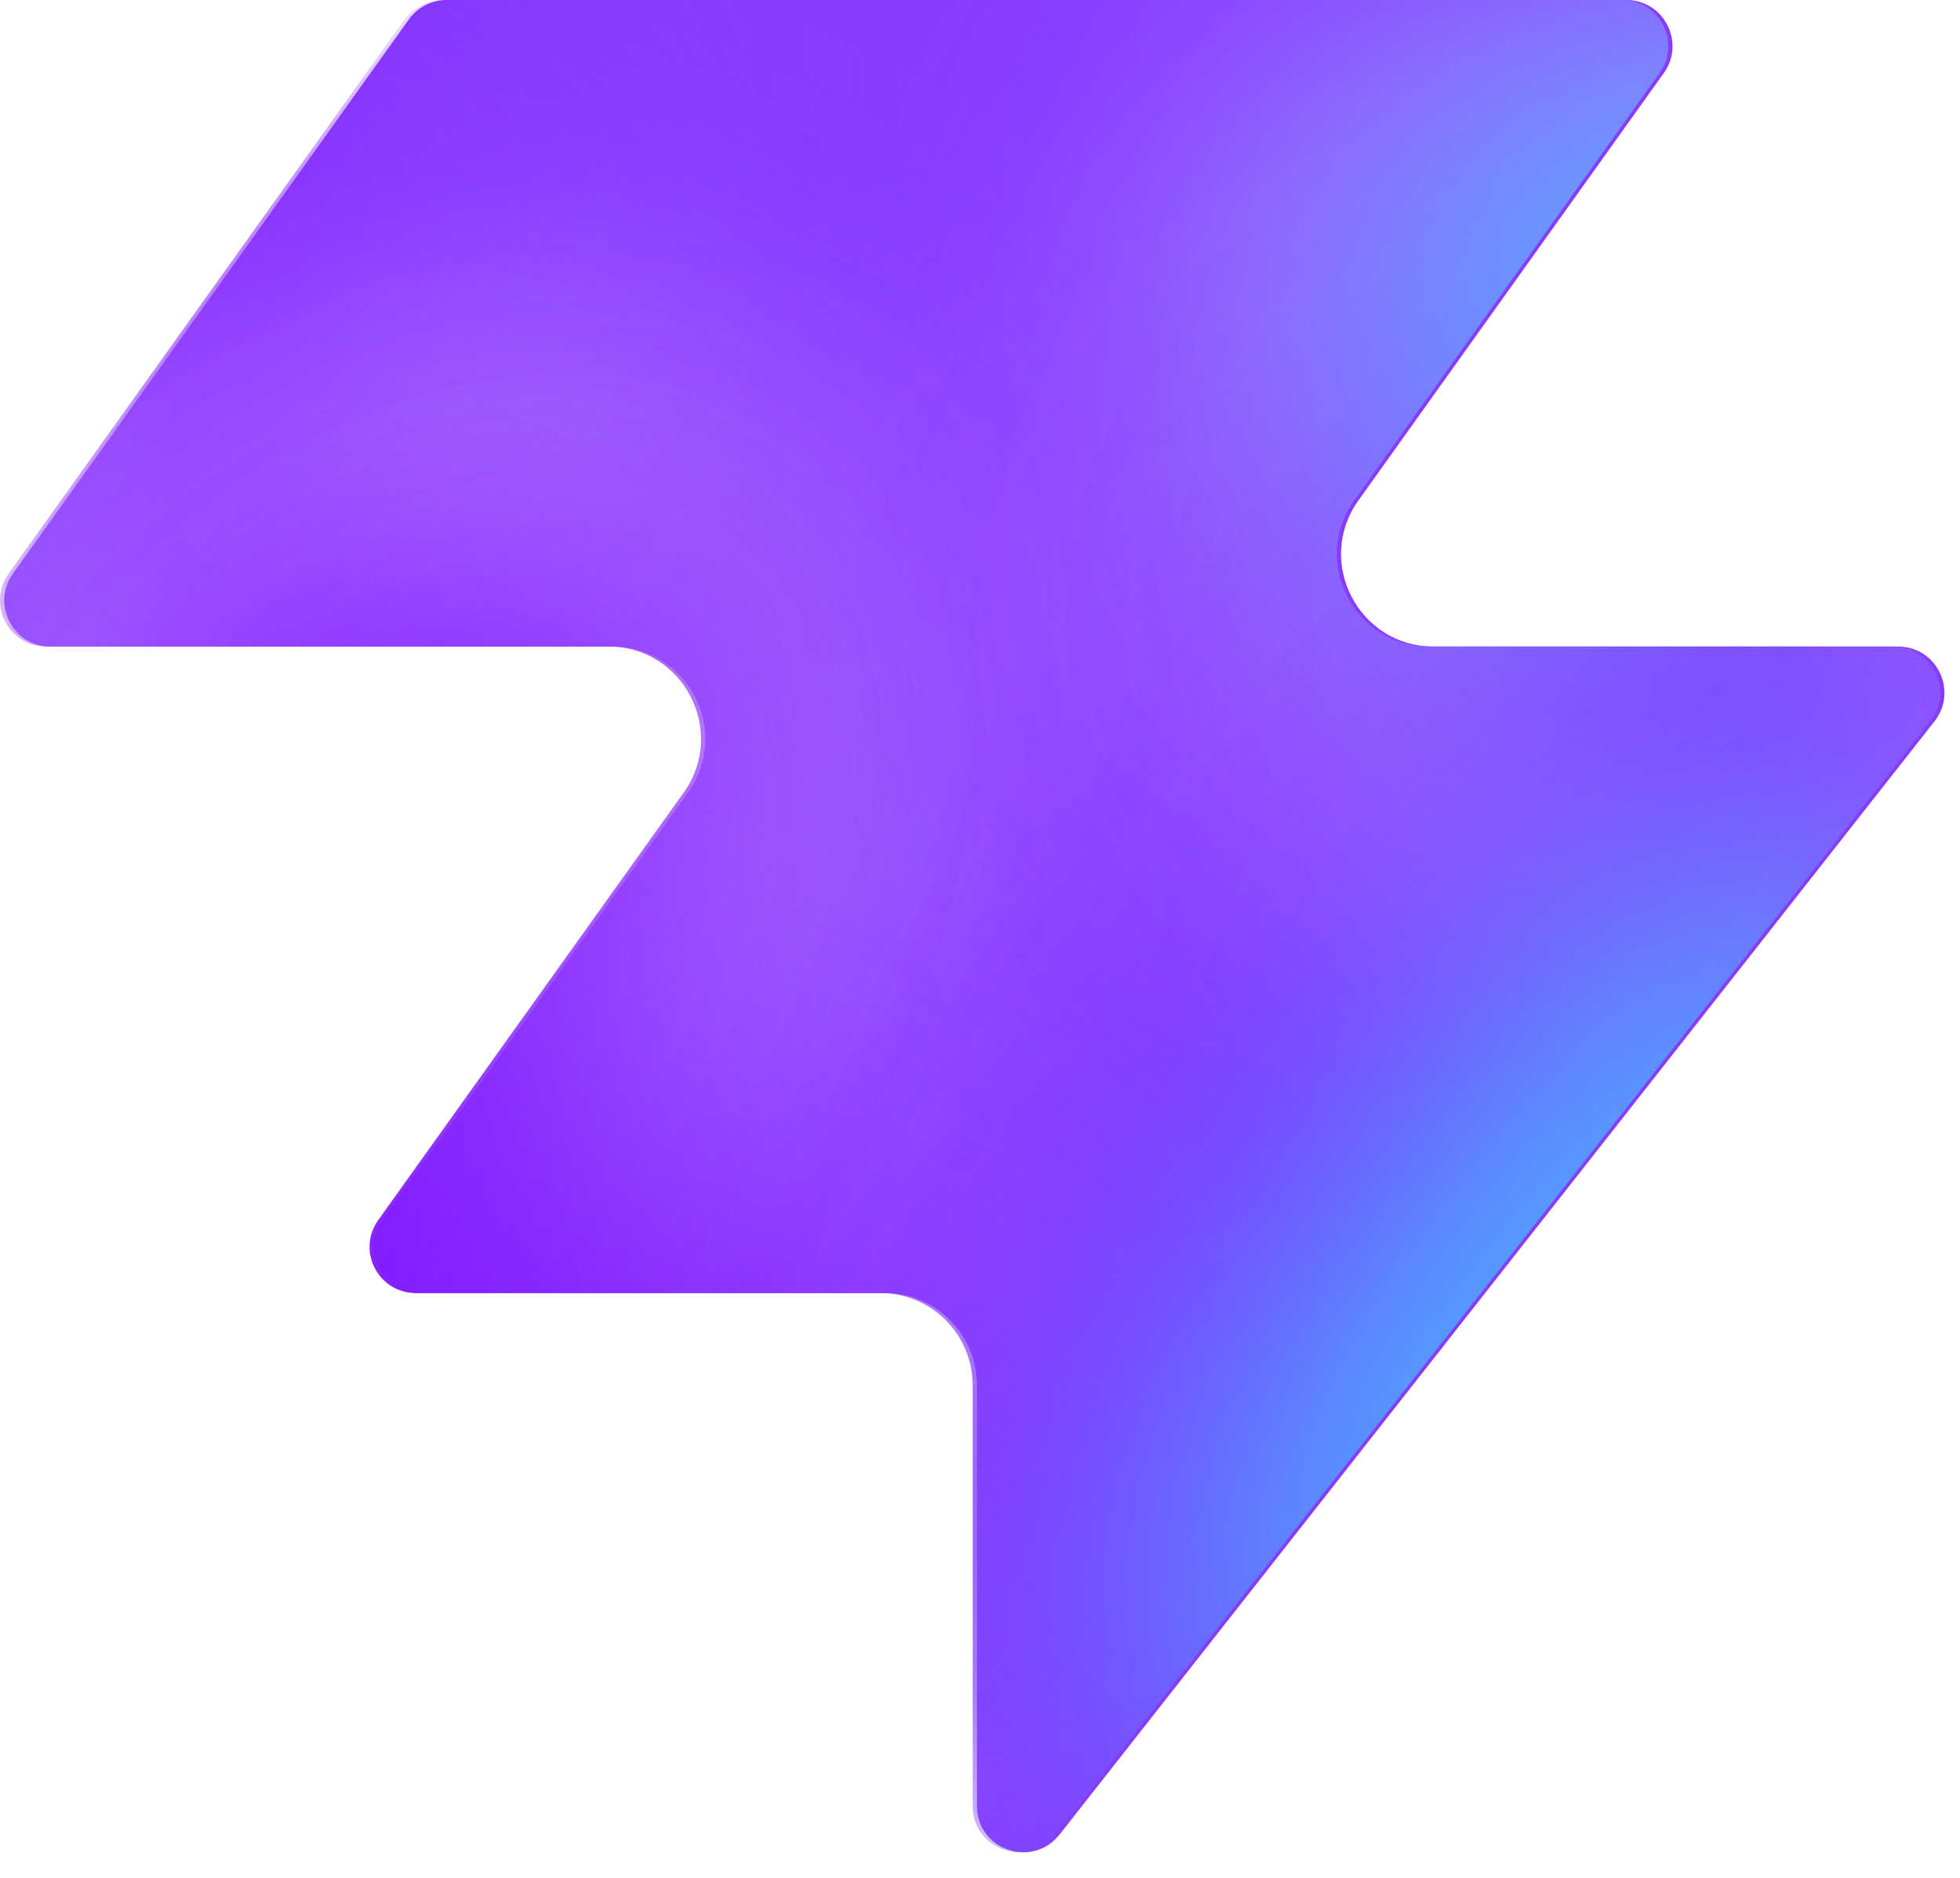
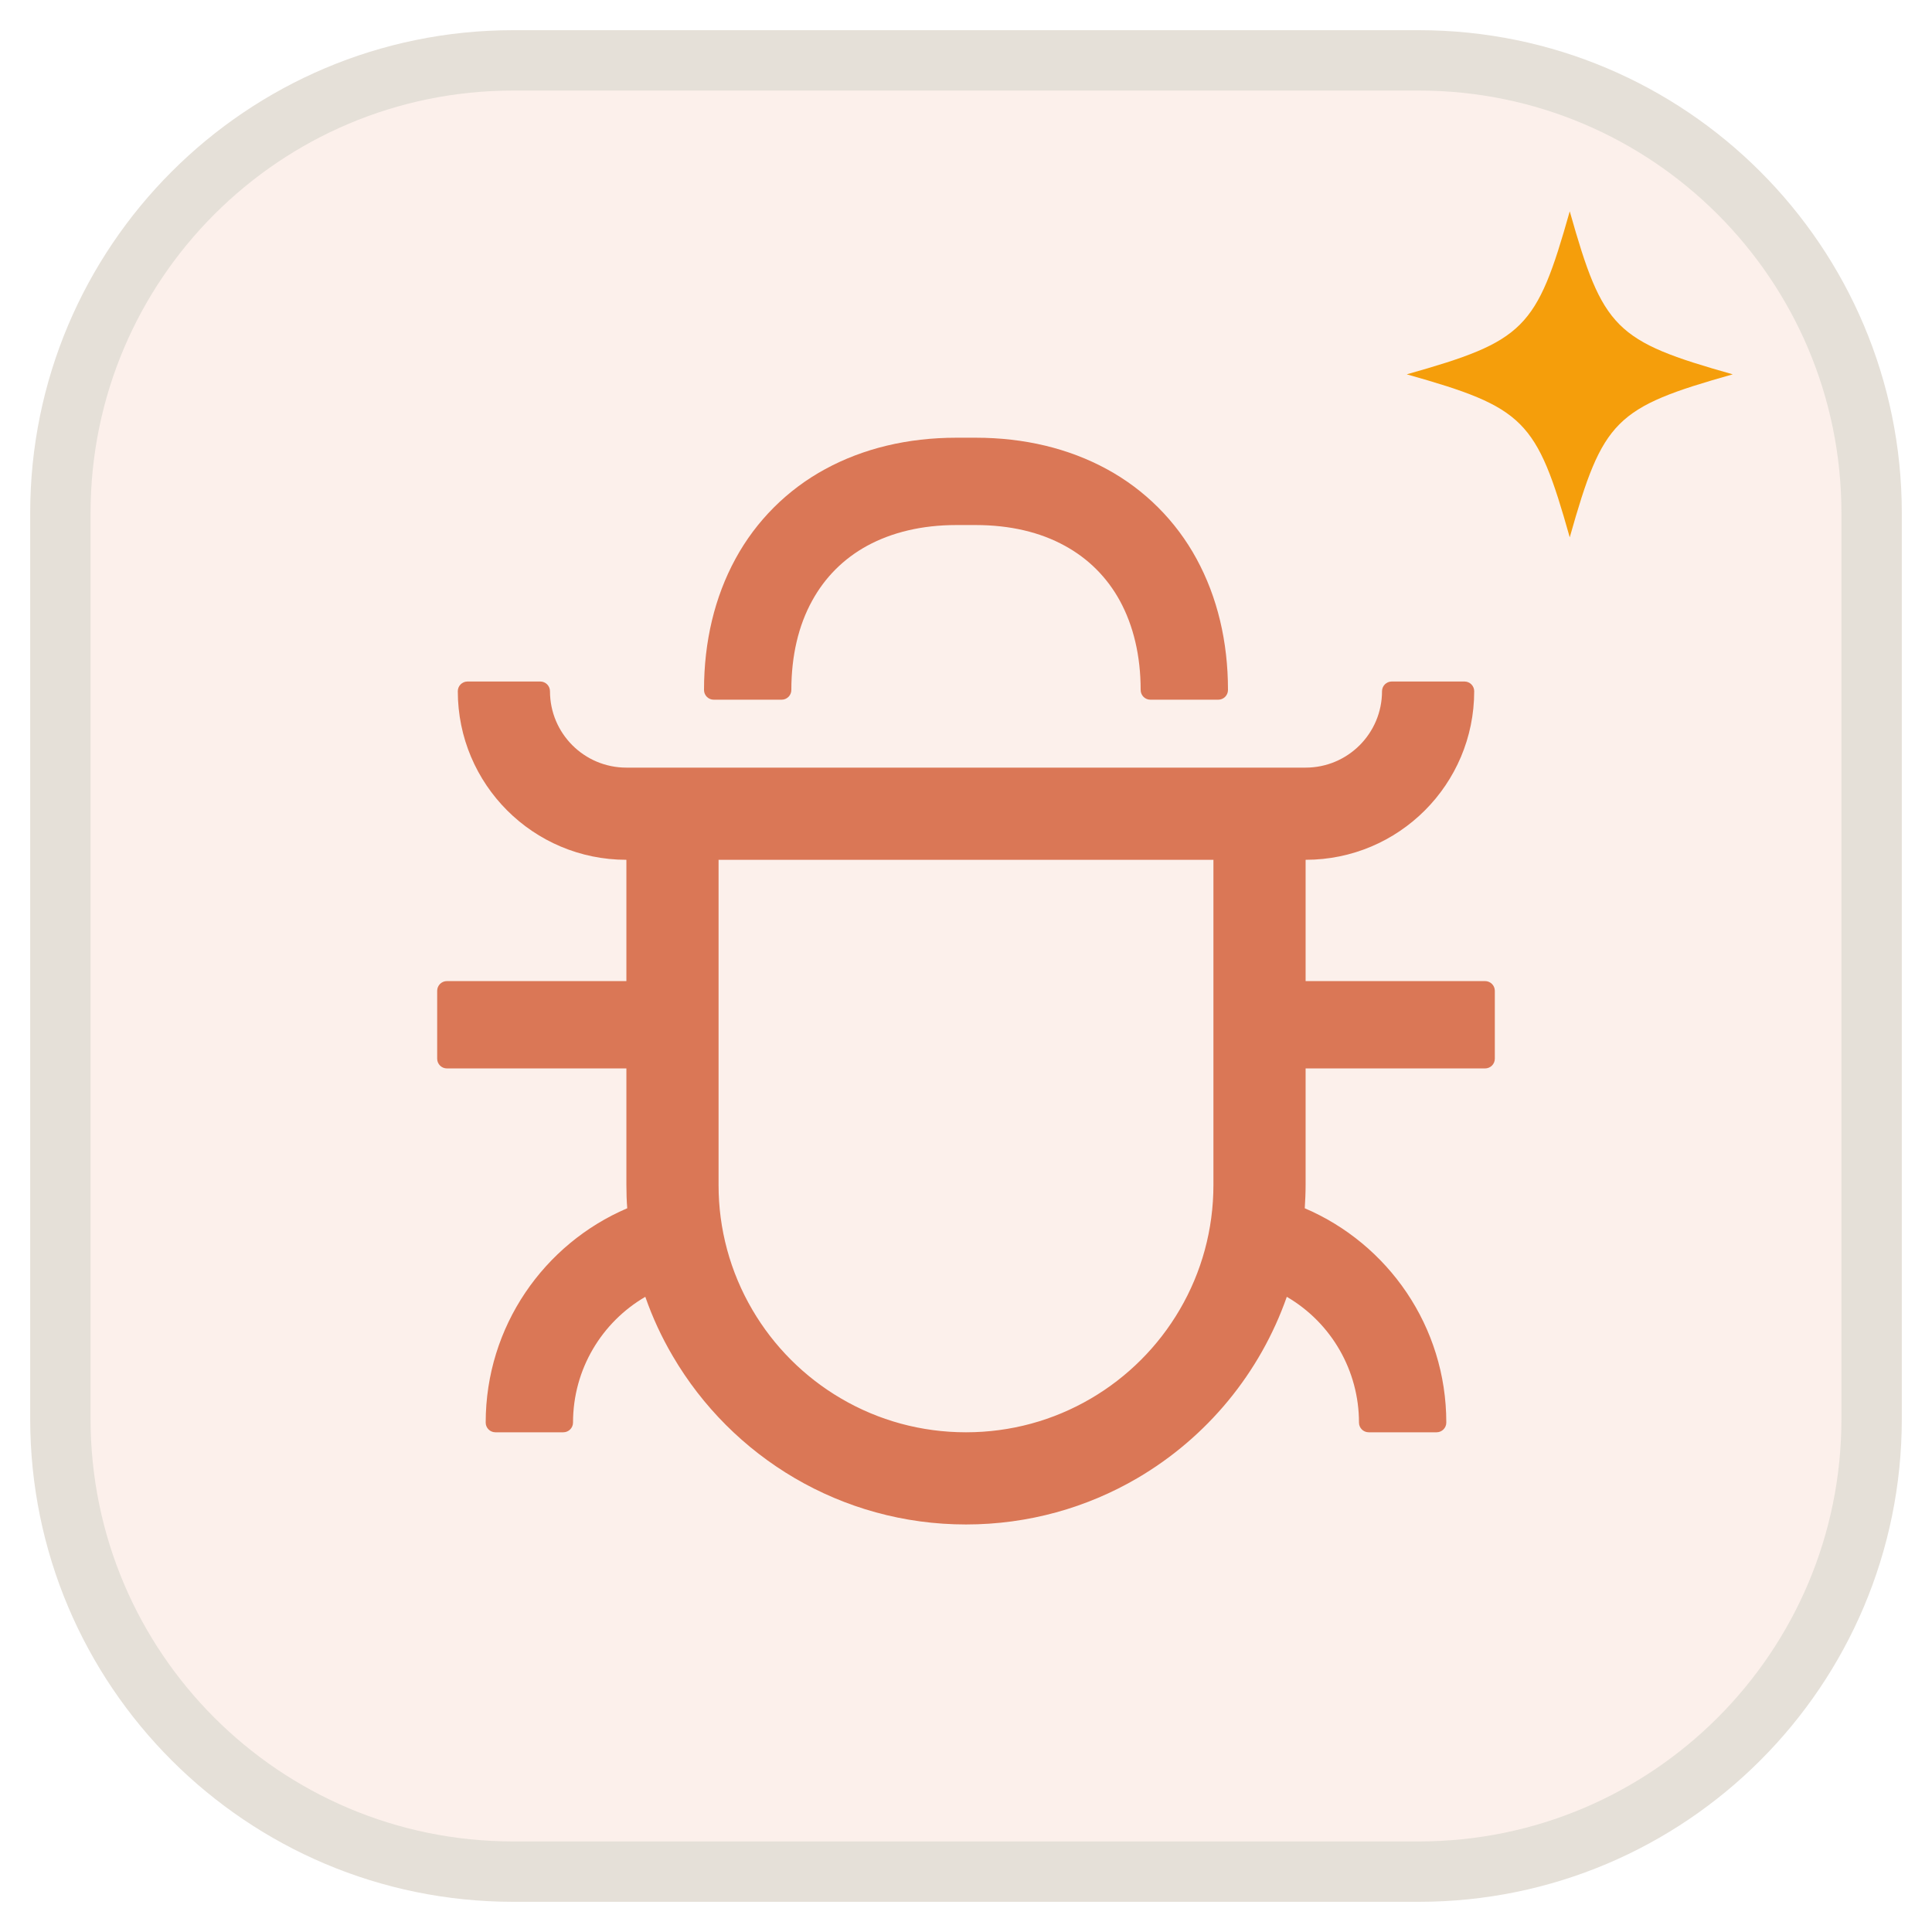
- <svg xmlns="http://www.w3.org/2000/svg" width="48" height="46" fill="none" viewBox="0 0 48 46">
-   <path fill="#863bff" d="M25.946 44.938c-.664.845-2.021.375-2.021-.698V33.937a2.26 2.26 0 0 0-2.262-2.262H10.287c-.92 0-1.456-1.04-.92-1.788l7.48-10.471c1.07-1.497 0-3.578-1.842-3.578H1.237c-.92 0-1.456-1.04-.92-1.788L10.013.474c.214-.297.556-.474.92-.474h28.894c.92 0 1.456 1.04.92 1.788l-7.48 10.471c-1.07 1.498 0 3.579 1.842 3.579h11.377c.943 0 1.473 1.088.89 1.83L25.947 44.94z" style="fill:#863bff;fill:color(display-p3 .525 .23 1);fill-opacity:1" />
-   <mask id="a" width="48" height="46" x="0" y="0" maskUnits="userSpaceOnUse" style="mask-type:alpha">
-     <path fill="#000" d="M25.842 44.938c-.664.844-2.021.375-2.021-.698V33.937a2.26 2.26 0 0 0-2.262-2.262H10.183c-.92 0-1.456-1.04-.92-1.788l7.48-10.471c1.07-1.498 0-3.579-1.842-3.579H1.133c-.92 0-1.456-1.04-.92-1.787L9.91.473c.214-.297.556-.474.92-.474h28.894c.92 0 1.456 1.04.92 1.788l-7.48 10.471c-1.07 1.498 0 3.578 1.842 3.578h11.377c.943 0 1.473 1.088.89 1.832L25.843 44.94z" style="fill:#000;fill-opacity:1" />
-   </mask>
-   <g mask="url(#a)">
-     <g filter="url(#b)">
-       <ellipse cx="5.508" cy="14.704" fill="#ede6ff" rx="5.508" ry="14.704" style="fill:#ede6ff;fill:color(display-p3 .927 .903 1);fill-opacity:1" transform="matrix(.00324 1 1 -.00324 -4.47 31.516)" />
-     </g>
-     <g filter="url(#c)">
-       <ellipse cx="10.399" cy="29.851" fill="#ede6ff" rx="10.399" ry="29.851" style="fill:#ede6ff;fill:color(display-p3 .927 .903 1);fill-opacity:1" transform="matrix(.00324 1 1 -.00324 -39.328 7.883)" />
-     </g>
-     <g filter="url(#d)">
-       <ellipse cx="5.508" cy="30.487" fill="#7e14ff" rx="5.508" ry="30.487" style="fill:#7e14ff;fill:color(display-p3 .492 .077 1);fill-opacity:1" transform="rotate(89.814 -25.913 -14.639)scale(1 -1)" />
-     </g>
-     <g filter="url(#e)">
-       <ellipse cx="5.508" cy="30.599" fill="#7e14ff" rx="5.508" ry="30.599" style="fill:#7e14ff;fill:color(display-p3 .492 .077 1);fill-opacity:1" transform="rotate(89.814 -32.644 -3.334)scale(1 -1)" />
-     </g>
-     <g filter="url(#f)">
-       <ellipse cx="5.508" cy="30.599" fill="#7e14ff" rx="5.508" ry="30.599" style="fill:#7e14ff;fill:color(display-p3 .492 .077 1);fill-opacity:1" transform="matrix(.00324 1 1 -.00324 -34.34 30.47)" />
-     </g>
-     <g filter="url(#g)">
-       <ellipse cx="14.072" cy="22.078" fill="#ede6ff" rx="14.072" ry="22.078" style="fill:#ede6ff;fill:color(display-p3 .927 .903 1);fill-opacity:1" transform="rotate(93.35 24.506 48.493)scale(-1 1)" />
-     </g>
-     <g filter="url(#h)">
-       <ellipse cx="3.47" cy="21.501" fill="#7e14ff" rx="3.47" ry="21.501" style="fill:#7e14ff;fill:color(display-p3 .492 .077 1);fill-opacity:1" transform="rotate(89.009 28.708 47.59)scale(-1 1)" />
-     </g>
-     <g filter="url(#i)">
-       <ellipse cx="3.47" cy="21.501" fill="#7e14ff" rx="3.47" ry="21.501" style="fill:#7e14ff;fill:color(display-p3 .492 .077 1);fill-opacity:1" transform="rotate(89.009 28.708 47.59)scale(-1 1)" />
-     </g>
-     <g filter="url(#j)">
-       <ellipse cx=".387" cy="8.972" fill="#7e14ff" rx="4.407" ry="29.108" style="fill:#7e14ff;fill:color(display-p3 .492 .077 1);fill-opacity:1" transform="rotate(39.51 .387 8.972)" />
-     </g>
-     <g filter="url(#k)">
-       <ellipse cx="47.523" cy="-6.092" fill="#7e14ff" rx="4.407" ry="29.108" style="fill:#7e14ff;fill:color(display-p3 .492 .077 1);fill-opacity:1" transform="rotate(37.892 47.523 -6.092)" />
-     </g>
-     <g filter="url(#l)">
-       <ellipse cx="41.412" cy="6.333" fill="#47bfff" rx="5.971" ry="9.665" style="fill:#47bfff;fill:color(display-p3 .28 .748 1);fill-opacity:1" transform="rotate(37.892 41.412 6.333)" />
-     </g>
-     <g filter="url(#m)">
-       <ellipse cx="-1.879" cy="38.332" fill="#7e14ff" rx="4.407" ry="29.108" style="fill:#7e14ff;fill:color(display-p3 .492 .077 1);fill-opacity:1" transform="rotate(37.892 -1.88 38.332)" />
-     </g>
-     <g filter="url(#n)">
-       <ellipse cx="-1.879" cy="38.332" fill="#7e14ff" rx="4.407" ry="29.108" style="fill:#7e14ff;fill:color(display-p3 .492 .077 1);fill-opacity:1" transform="rotate(37.892 -1.88 38.332)" />
-     </g>
-     <g filter="url(#o)">
-       <ellipse cx="35.651" cy="29.907" fill="#7e14ff" rx="4.407" ry="29.108" style="fill:#7e14ff;fill:color(display-p3 .492 .077 1);fill-opacity:1" transform="rotate(37.892 35.651 29.907)" />
-     </g>
-     <g filter="url(#p)">
-       <ellipse cx="38.418" cy="32.4" fill="#47bfff" rx="5.971" ry="15.297" style="fill:#47bfff;fill:color(display-p3 .28 .748 1);fill-opacity:1" transform="rotate(37.892 38.418 32.4)" />
-     </g>
-   </g>
-   <defs>
-     <filter id="b" width="60.045" height="41.654" x="-19.77" y="16.149" color-interpolation-filters="sRGB" filterUnits="userSpaceOnUse">
-       <feFlood flood-opacity="0" result="BackgroundImageFix" />
-       <feBlend in="SourceGraphic" in2="BackgroundImageFix" result="shape" />
-       <feGaussianBlur result="effect1_foregroundBlur_2002_17158" stdDeviation="7.659" />
-     </filter>
-     <filter id="c" width="90.34" height="51.437" x="-54.613" y="-7.533" color-interpolation-filters="sRGB" filterUnits="userSpaceOnUse">
-       <feFlood flood-opacity="0" result="BackgroundImageFix" />
-       <feBlend in="SourceGraphic" in2="BackgroundImageFix" result="shape" />
-       <feGaussianBlur result="effect1_foregroundBlur_2002_17158" stdDeviation="7.659" />
-     </filter>
-     <filter id="d" width="79.355" height="29.4" x="-49.64" y="2.03" color-interpolation-filters="sRGB" filterUnits="userSpaceOnUse">
-       <feFlood flood-opacity="0" result="BackgroundImageFix" />
-       <feBlend in="SourceGraphic" in2="BackgroundImageFix" result="shape" />
-       <feGaussianBlur result="effect1_foregroundBlur_2002_17158" stdDeviation="4.596" />
-     </filter>
-     <filter id="e" width="79.579" height="29.4" x="-45.045" y="20.029" color-interpolation-filters="sRGB" filterUnits="userSpaceOnUse">
-       <feFlood flood-opacity="0" result="BackgroundImageFix" />
-       <feBlend in="SourceGraphic" in2="BackgroundImageFix" result="shape" />
-       <feGaussianBlur result="effect1_foregroundBlur_2002_17158" stdDeviation="4.596" />
-     </filter>
-     <filter id="f" width="79.579" height="29.4" x="-43.513" y="21.178" color-interpolation-filters="sRGB" filterUnits="userSpaceOnUse">
-       <feFlood flood-opacity="0" result="BackgroundImageFix" />
-       <feBlend in="SourceGraphic" in2="BackgroundImageFix" result="shape" />
-       <feGaussianBlur result="effect1_foregroundBlur_2002_17158" stdDeviation="4.596" />
-     </filter>
-     <filter id="g" width="74.749" height="58.852" x="15.756" y="-17.901" color-interpolation-filters="sRGB" filterUnits="userSpaceOnUse">
-       <feFlood flood-opacity="0" result="BackgroundImageFix" />
-       <feBlend in="SourceGraphic" in2="BackgroundImageFix" result="shape" />
-       <feGaussianBlur result="effect1_foregroundBlur_2002_17158" stdDeviation="7.659" />
-     </filter>
-     <filter id="h" width="61.377" height="25.362" x="23.548" y="2.284" color-interpolation-filters="sRGB" filterUnits="userSpaceOnUse">
-       <feFlood flood-opacity="0" result="BackgroundImageFix" />
-       <feBlend in="SourceGraphic" in2="BackgroundImageFix" result="shape" />
-       <feGaussianBlur result="effect1_foregroundBlur_2002_17158" stdDeviation="4.596" />
-     </filter>
-     <filter id="i" width="61.377" height="25.362" x="23.548" y="2.284" color-interpolation-filters="sRGB" filterUnits="userSpaceOnUse">
-       <feFlood flood-opacity="0" result="BackgroundImageFix" />
-       <feBlend in="SourceGraphic" in2="BackgroundImageFix" result="shape" />
-       <feGaussianBlur result="effect1_foregroundBlur_2002_17158" stdDeviation="4.596" />
-     </filter>
-     <filter id="j" width="56.045" height="63.649" x="-27.636" y="-22.853" color-interpolation-filters="sRGB" filterUnits="userSpaceOnUse">
-       <feFlood flood-opacity="0" result="BackgroundImageFix" />
-       <feBlend in="SourceGraphic" in2="BackgroundImageFix" result="shape" />
-       <feGaussianBlur result="effect1_foregroundBlur_2002_17158" stdDeviation="4.596" />
-     </filter>
-     <filter id="k" width="54.814" height="64.646" x="20.116" y="-38.415" color-interpolation-filters="sRGB" filterUnits="userSpaceOnUse">
-       <feFlood flood-opacity="0" result="BackgroundImageFix" />
-       <feBlend in="SourceGraphic" in2="BackgroundImageFix" result="shape" />
-       <feGaussianBlur result="effect1_foregroundBlur_2002_17158" stdDeviation="4.596" />
-     </filter>
-     <filter id="l" width="33.541" height="35.313" x="24.641" y="-11.323" color-interpolation-filters="sRGB" filterUnits="userSpaceOnUse">
-       <feFlood flood-opacity="0" result="BackgroundImageFix" />
-       <feBlend in="SourceGraphic" in2="BackgroundImageFix" result="shape" />
-       <feGaussianBlur result="effect1_foregroundBlur_2002_17158" stdDeviation="4.596" />
-     </filter>
-     <filter id="m" width="54.814" height="64.646" x="-29.286" y="6.009" color-interpolation-filters="sRGB" filterUnits="userSpaceOnUse">
-       <feFlood flood-opacity="0" result="BackgroundImageFix" />
-       <feBlend in="SourceGraphic" in2="BackgroundImageFix" result="shape" />
-       <feGaussianBlur result="effect1_foregroundBlur_2002_17158" stdDeviation="4.596" />
-     </filter>
-     <filter id="n" width="54.814" height="64.646" x="-29.286" y="6.009" color-interpolation-filters="sRGB" filterUnits="userSpaceOnUse">
-       <feFlood flood-opacity="0" result="BackgroundImageFix" />
-       <feBlend in="SourceGraphic" in2="BackgroundImageFix" result="shape" />
-       <feGaussianBlur result="effect1_foregroundBlur_2002_17158" stdDeviation="4.596" />
-     </filter>
-     <filter id="o" width="54.814" height="64.646" x="8.244" y="-2.416" color-interpolation-filters="sRGB" filterUnits="userSpaceOnUse">
-       <feFlood flood-opacity="0" result="BackgroundImageFix" />
-       <feBlend in="SourceGraphic" in2="BackgroundImageFix" result="shape" />
-       <feGaussianBlur result="effect1_foregroundBlur_2002_17158" stdDeviation="4.596" />
-     </filter>
-     <filter id="p" width="39.409" height="43.623" x="18.713" y="10.588" color-interpolation-filters="sRGB" filterUnits="userSpaceOnUse">
-       <feFlood flood-opacity="0" result="BackgroundImageFix" />
-       <feBlend in="SourceGraphic" in2="BackgroundImageFix" result="shape" />
-       <feGaussianBlur result="effect1_foregroundBlur_2002_17158" stdDeviation="4.596" />
-     </filter>
-   </defs>
+ <svg xmlns="http://www.w3.org/2000/svg" width="64" height="64" viewBox="0 0 64 64" fill="none">
+   <rect x="2" y="2" width="60" height="60" rx="15" fill="#FCF0EB" stroke="#E5E0D8" stroke-width="2" />
+   <svg x="14" y="14.5" width="36" height="36" viewBox="64 64 896 896">
+     <path fill="#DA7756" d="M304 280h56c4.4 0 8-3.6 8-8 0-28.3 5.9-53.2 17.1-73.5 10.6-19.4 26-34.8 45.4-45.4C450.9 142 475.7 136 504 136h16c28.3 0 53.2 5.9 73.5 17.1 19.4 10.6 34.8 26 45.4 45.4C650 218.9 656 243.7 656 272c0 4.4 3.6 8 8 8h56c4.4 0 8-3.6 8-8 0-40-8.8-76.7-25.9-108.1a184.31 184.31 0 00-74-74C596.7 72.8 560 64 520 64h-16c-40 0-76.7 8.8-108.1 25.9a184.31 184.31 0 00-74 74C304.8 195.3 296 232 296 272c0 4.4 3.6 8 8 8z" />
+     <path fill="#DA7756" d="M940 512H792V412c76.8 0 139-62.2 139-139 0-4.4-3.6-8-8-8h-60c-4.4 0-8 3.6-8 8a63 63 0 01-63 63H232a63 63 0 01-63-63c0-4.4-3.6-8-8-8h-60c-4.4 0-8 3.6-8 8 0 76.8 62.2 139 139 139v100H84c-4.4 0-8 3.6-8 8v56c0 4.4 3.6 8 8 8h148v96c0 6.5.2 13 .7 19.3C164.1 728.6 116 796.7 116 876c0 4.4 3.6 8 8 8h56c4.4 0 8-3.6 8-8 0-44.2 23.9-82.9 59.6-103.7a273 273 0 0022.7 49c24.3 41.5 59 76.2 100.5 100.5S460.5 960 512 960s99.8-13.9 141.3-38.2a281.38 281.38 0 00123.2-149.5A120 120 0 01836 876c0 4.4 3.6 8 8 8h56c4.4 0 8-3.6 8-8 0-79.3-48.1-147.4-116.7-176.7.4-6.4.7-12.8.7-19.3v-96h148c4.4 0 8-3.6 8-8v-56c0-4.4-3.6-8-8-8zM716 680c0 36.8-9.7 72-27.8 102.9-17.7 30.3-43 55.6-73.3 73.3C584 874.3 548.8 884 512 884s-72-9.7-102.9-27.8c-30.3-17.7-55.6-43-73.3-73.3A202.75 202.75 0 01308 680V412h408v268z" />
+   </svg>
+   <path fill="#F59E0B" d="M52 7c1.1 3.9 1.5 4.3 5.4 5.4-3.9 1.1-4.3 1.5-5.4 5.4-1.1-3.9-1.5-4.3-5.4-5.4 3.9-1.1 4.3-1.5 5.4-5.4z" />
</svg>
